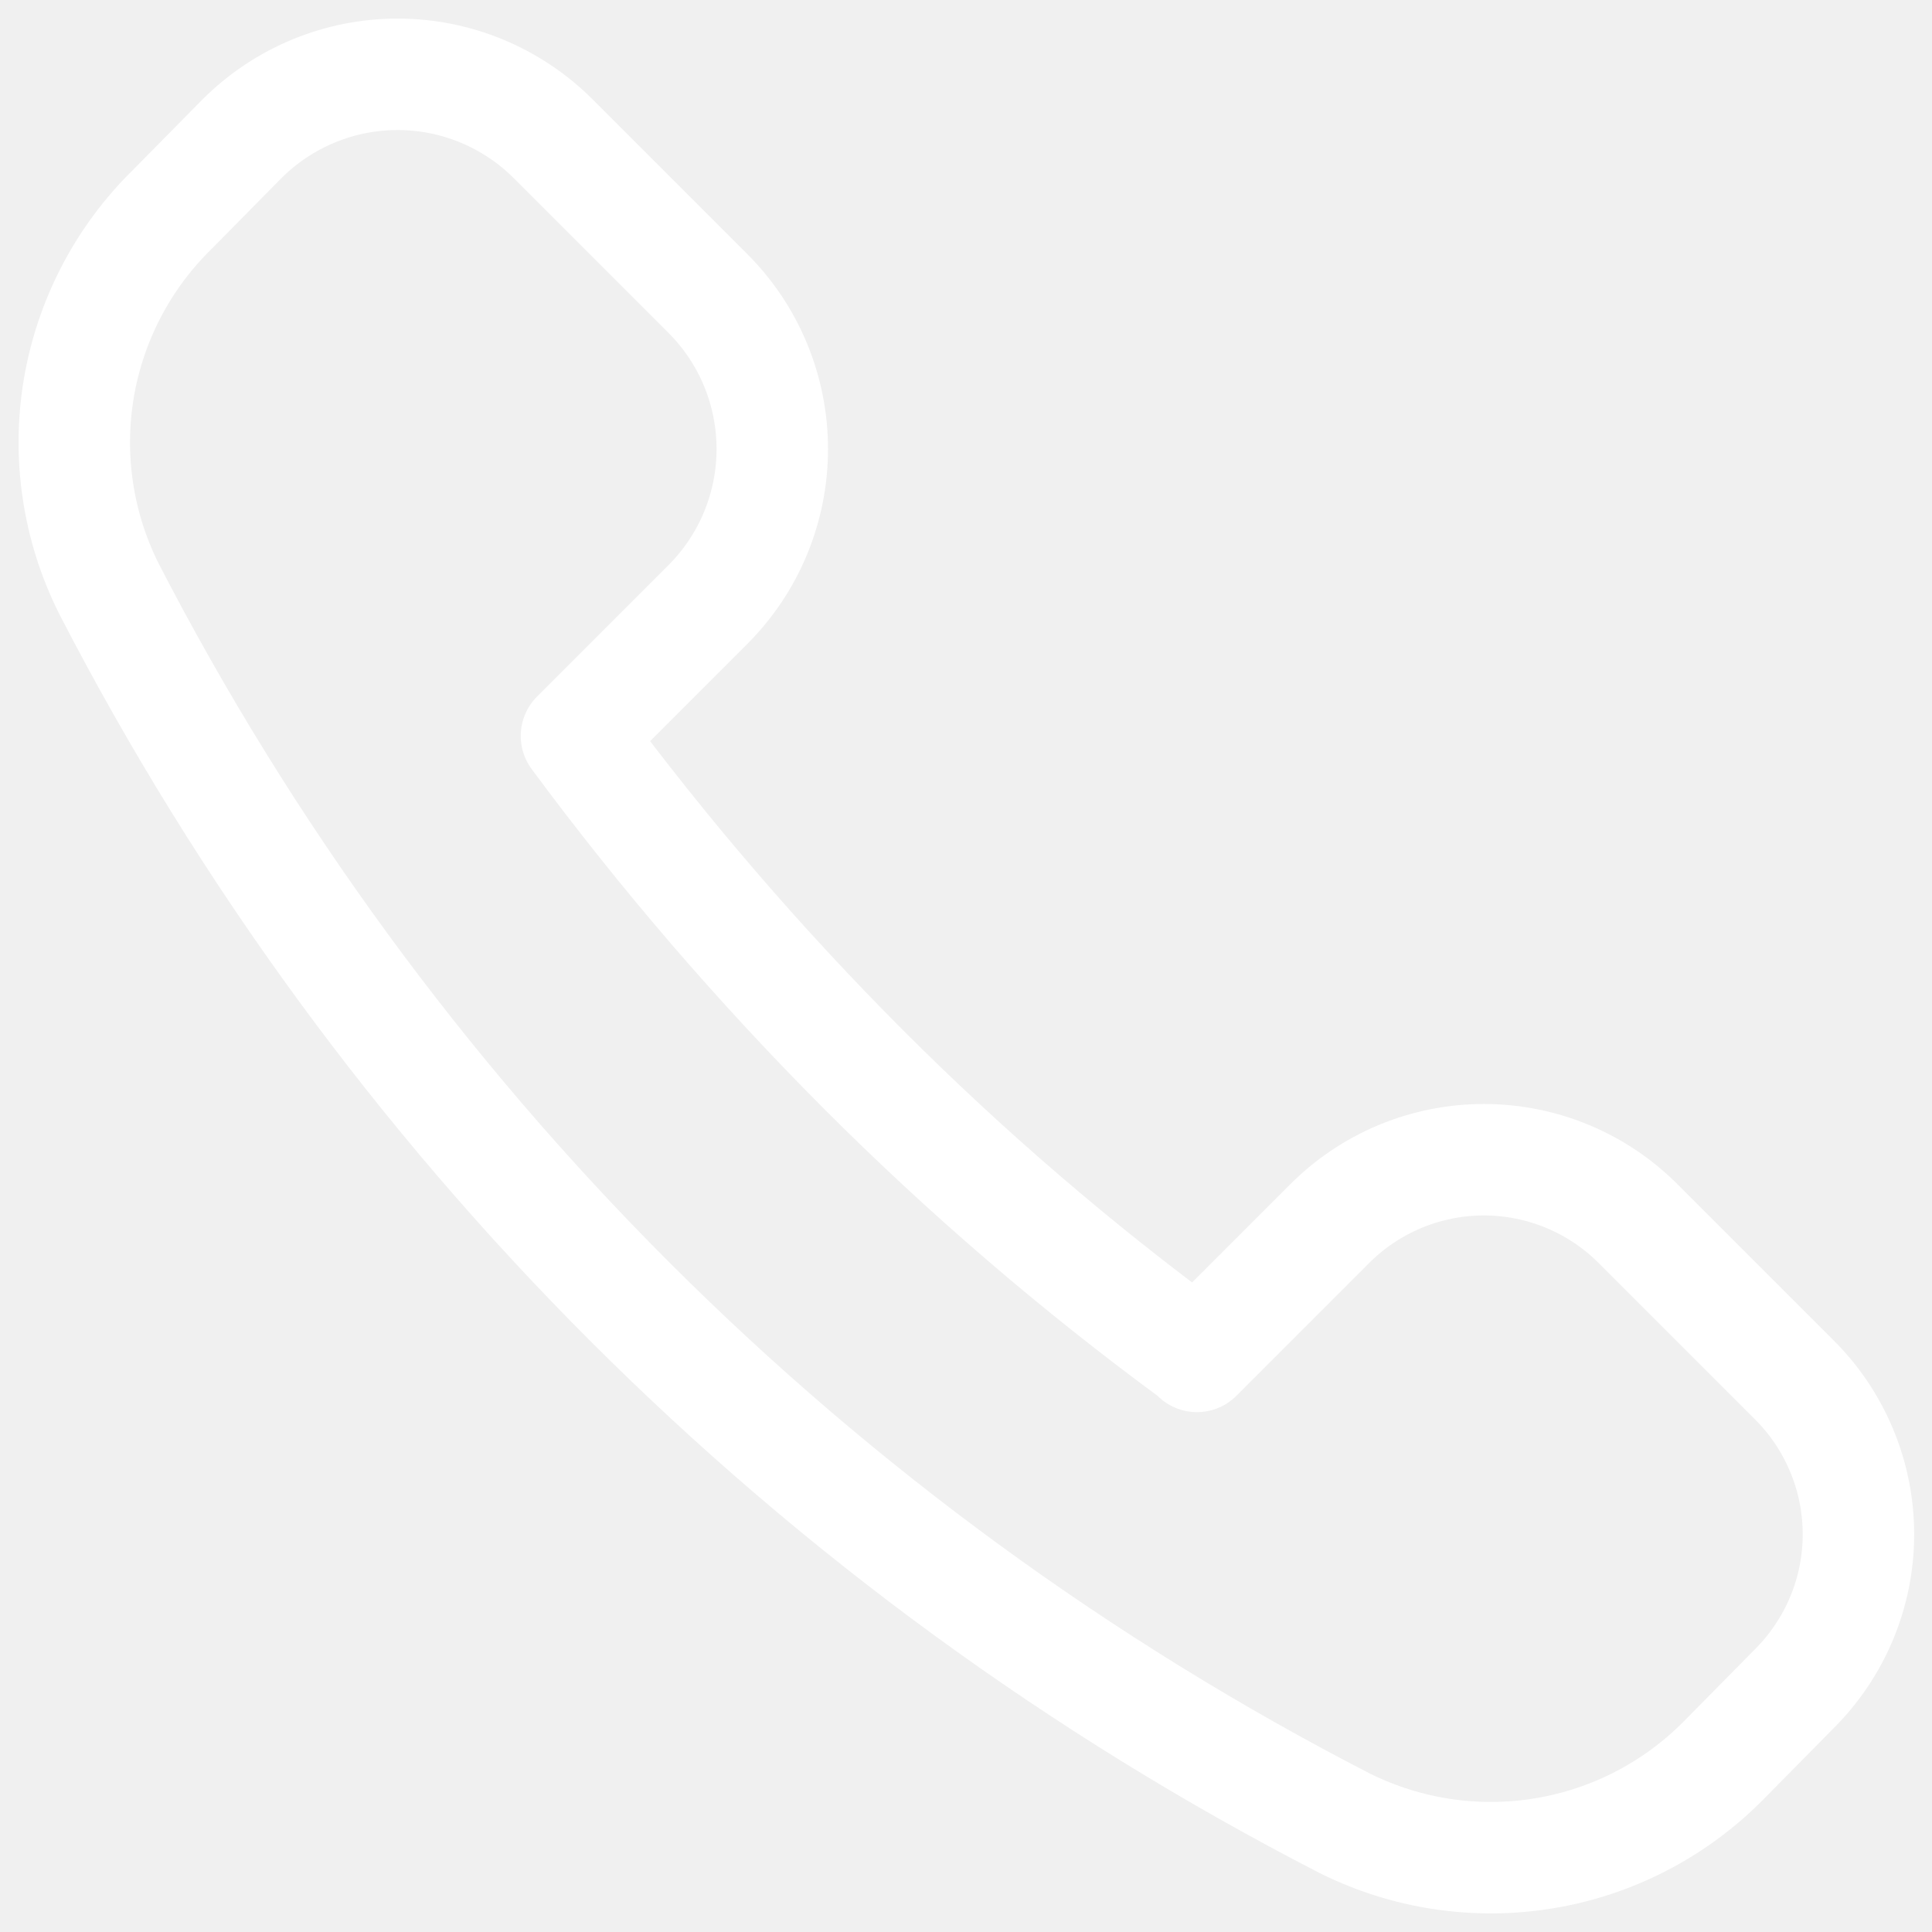
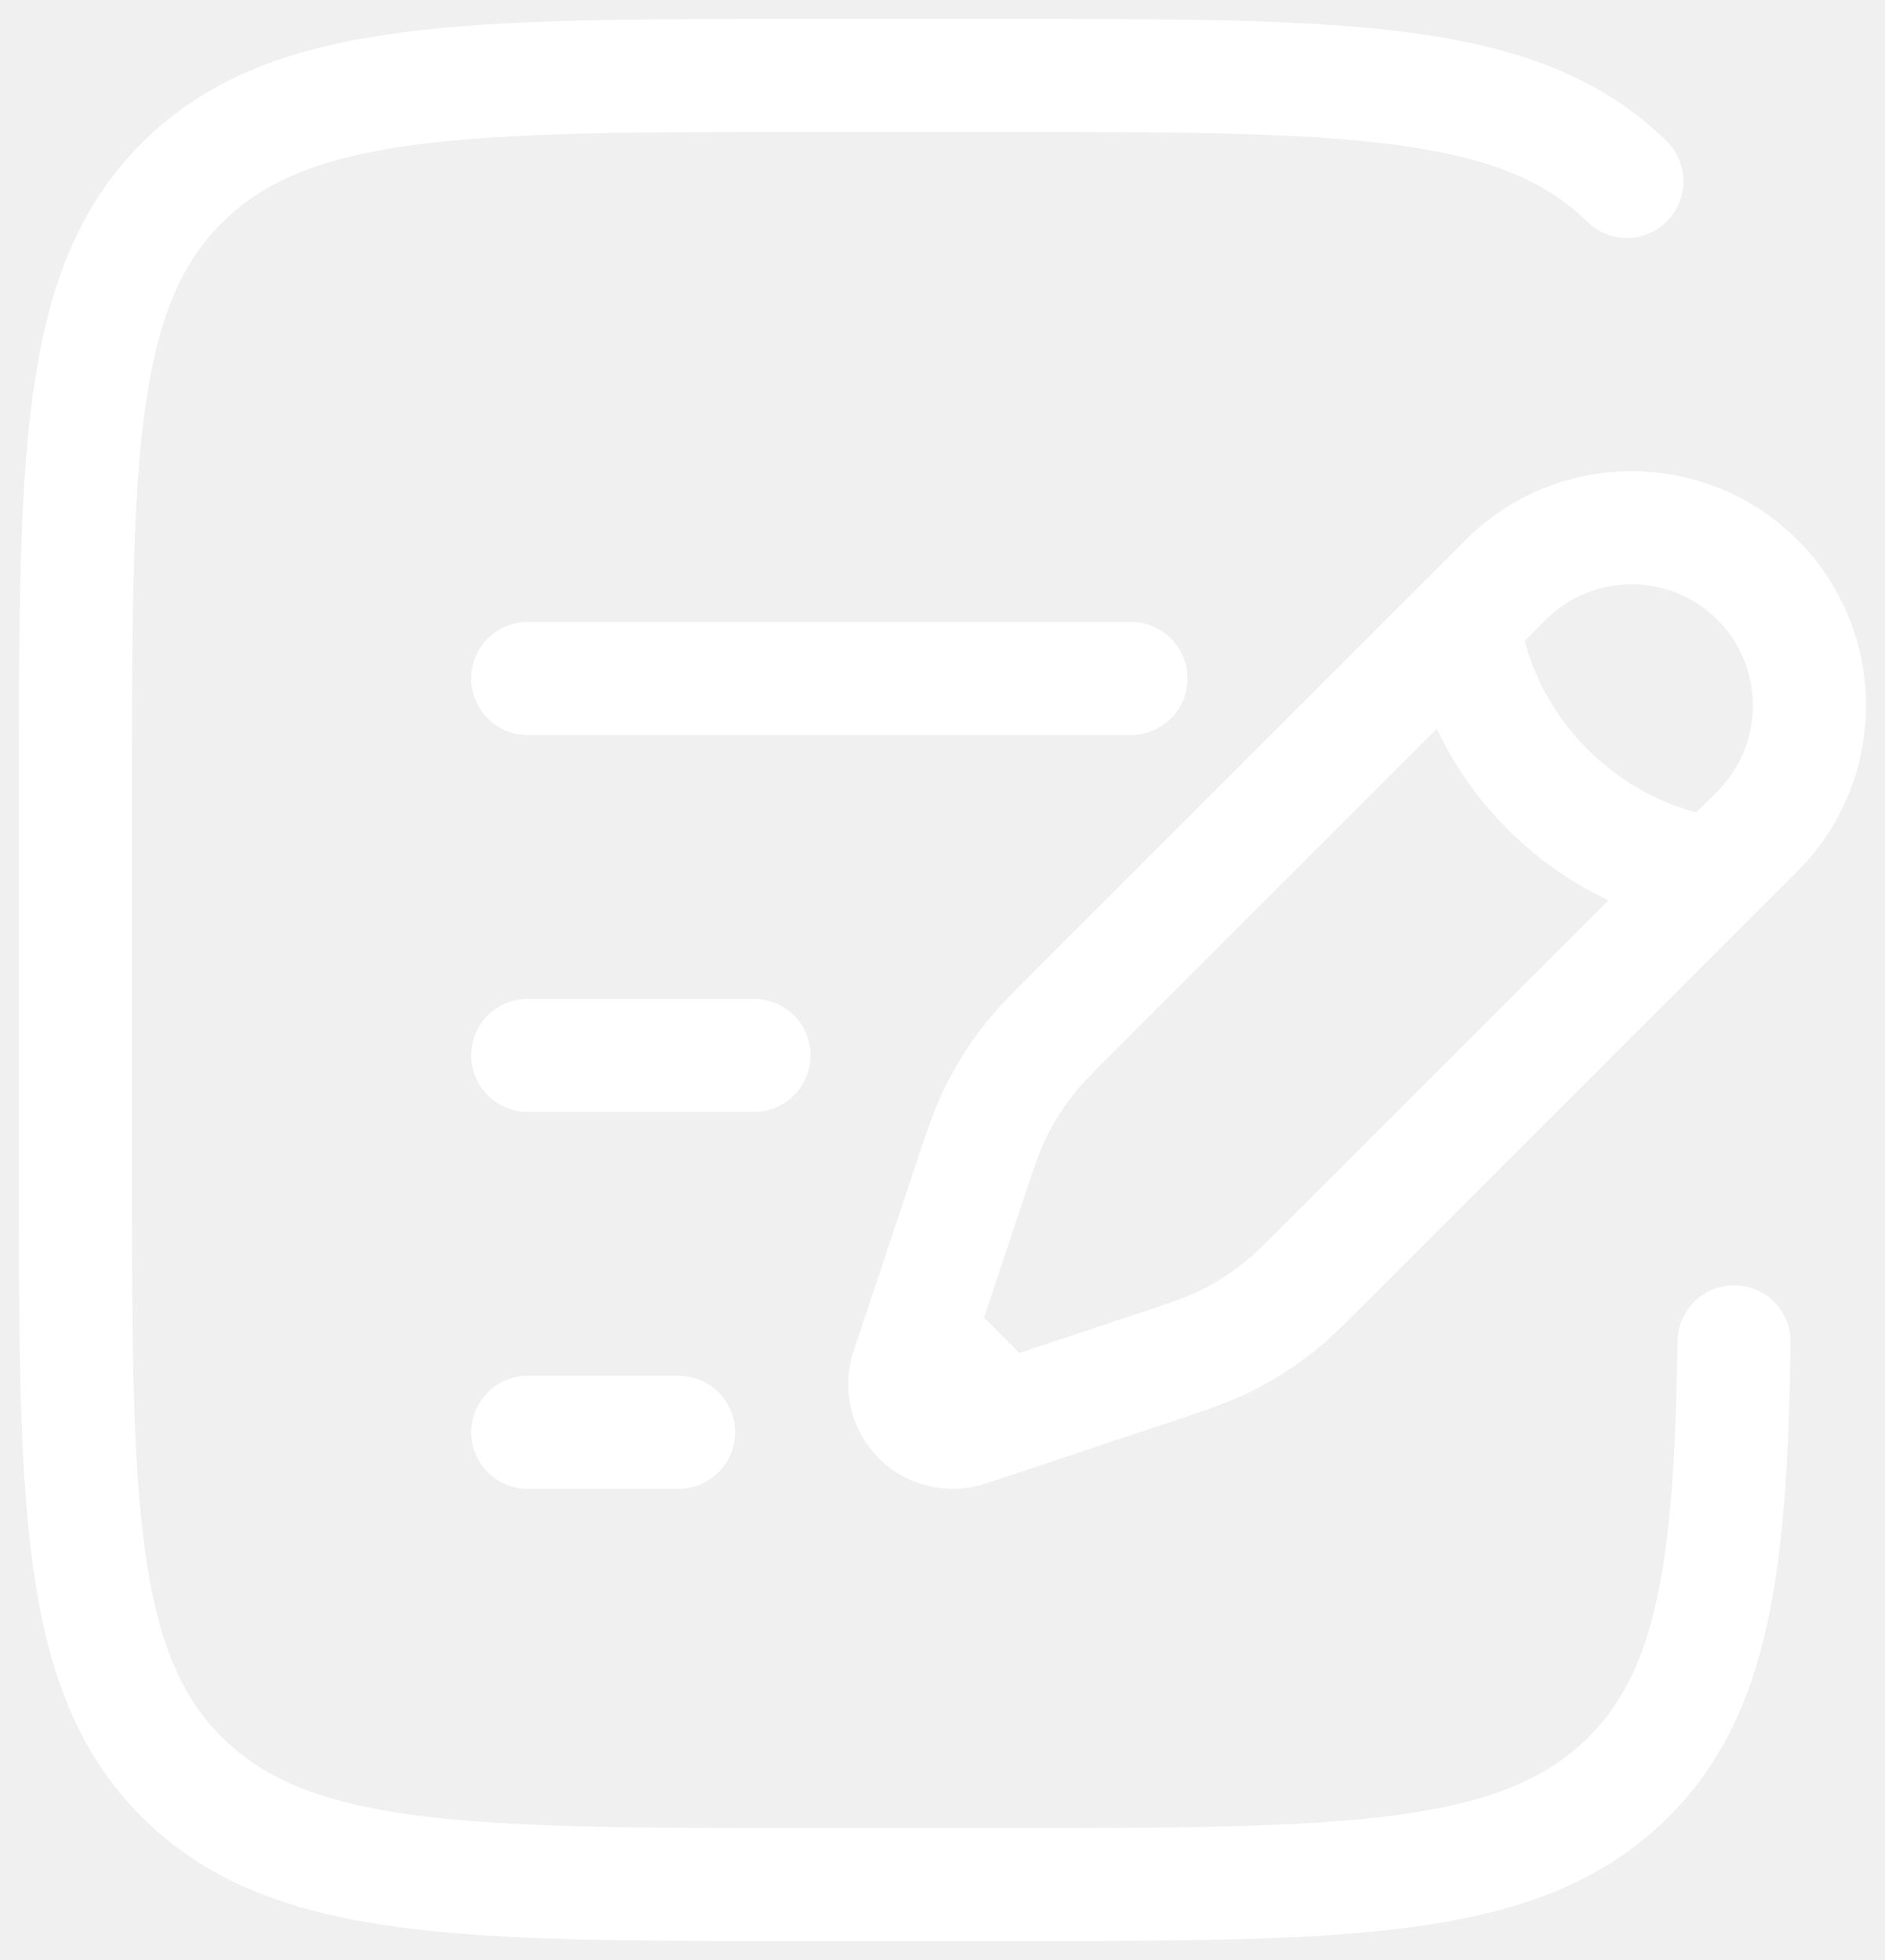
- <svg xmlns="http://www.w3.org/2000/svg" width="26" height="26" viewBox="0 0 26 26" fill="none">
-   <path id="Vector" d="M16.108 18.254L17.882 16.48C18.155 16.203 18.48 15.984 18.838 15.834C19.197 15.684 19.581 15.607 19.969 15.607C20.358 15.607 20.742 15.684 21.101 15.834C21.459 15.984 21.784 16.203 22.057 16.48L24.138 18.561C24.414 18.833 24.633 19.158 24.783 19.517C24.933 19.875 25.01 20.259 25.01 20.648C25.01 21.036 24.933 21.421 24.783 21.779C24.633 22.137 24.414 22.462 24.138 22.735L23.191 23.695C22.538 24.354 21.694 24.791 20.779 24.941C19.864 25.092 18.925 24.95 18.095 24.536C10.957 20.861 5.143 15.052 1.463 7.917C1.048 7.086 0.907 6.146 1.06 5.23C1.214 4.315 1.653 3.471 2.316 2.821L3.263 1.861C3.818 1.31 4.569 1 5.351 1C6.133 1 6.883 1.31 7.438 1.861L9.532 3.955C10.084 4.51 10.393 5.26 10.393 6.043C10.393 6.825 10.084 7.575 9.532 8.13L7.758 9.904C8.931 11.491 10.22 12.988 11.613 14.385C12.998 15.773 14.488 17.053 16.068 18.214L16.108 18.254Z" stroke="white" stroke-width="1.5" stroke-linecap="round" stroke-linejoin="round" />
+ <svg xmlns="http://www.w3.org/2000/svg" width="25" height="26" viewBox="0 0 25 26" fill="none">
+   <path d="M19.416 8.247L19.972 7.691C20.893 6.77 22.387 6.77 23.309 7.691C24.23 8.612 24.23 10.106 23.309 11.028L22.753 11.584M19.416 8.247C19.416 8.247 19.486 9.429 20.528 10.472C21.571 11.514 22.753 11.584 22.753 11.584M19.416 8.247L14.303 13.36C13.957 13.706 13.784 13.879 13.635 14.07C13.459 14.296 13.309 14.539 13.186 14.797C13.082 15.016 13.004 15.248 12.849 15.713L12.354 17.2L12.193 17.681M22.753 11.584L17.64 16.697C17.294 17.043 17.121 17.216 16.93 17.365C16.704 17.541 16.461 17.691 16.203 17.814C15.984 17.918 15.752 17.996 15.287 18.151L13.8 18.646L13.319 18.807M12.193 17.681L12.033 18.163C11.957 18.391 12.016 18.643 12.186 18.814C12.357 18.984 12.609 19.044 12.838 18.967L13.319 18.807M12.193 17.681L13.319 18.807" stroke="white" stroke-width="1.5" />
+   <path d="M7 14H10" stroke="white" stroke-width="1.5" stroke-linecap="round" />
+   <path d="M7 9H15" stroke="white" stroke-width="1.5" stroke-linecap="round" />
+   <path d="M7 19H9" stroke="white" stroke-width="1.5" stroke-linecap="round" />
+   <path d="M21.578 2.406C20.145 1 17.84 1 13.228 1H10.783C6.171 1 3.865 1 2.433 2.406C1 3.812 1 6.075 1 10.6V15.4C1 19.925 1 22.188 2.433 23.594C3.865 25 6.171 25 10.783 25H13.228C17.84 25 20.145 25 21.578 23.594C22.731 22.462 22.956 20.776 23 17.8" stroke="white" stroke-width="1.5" stroke-linecap="round" />
</svg>
